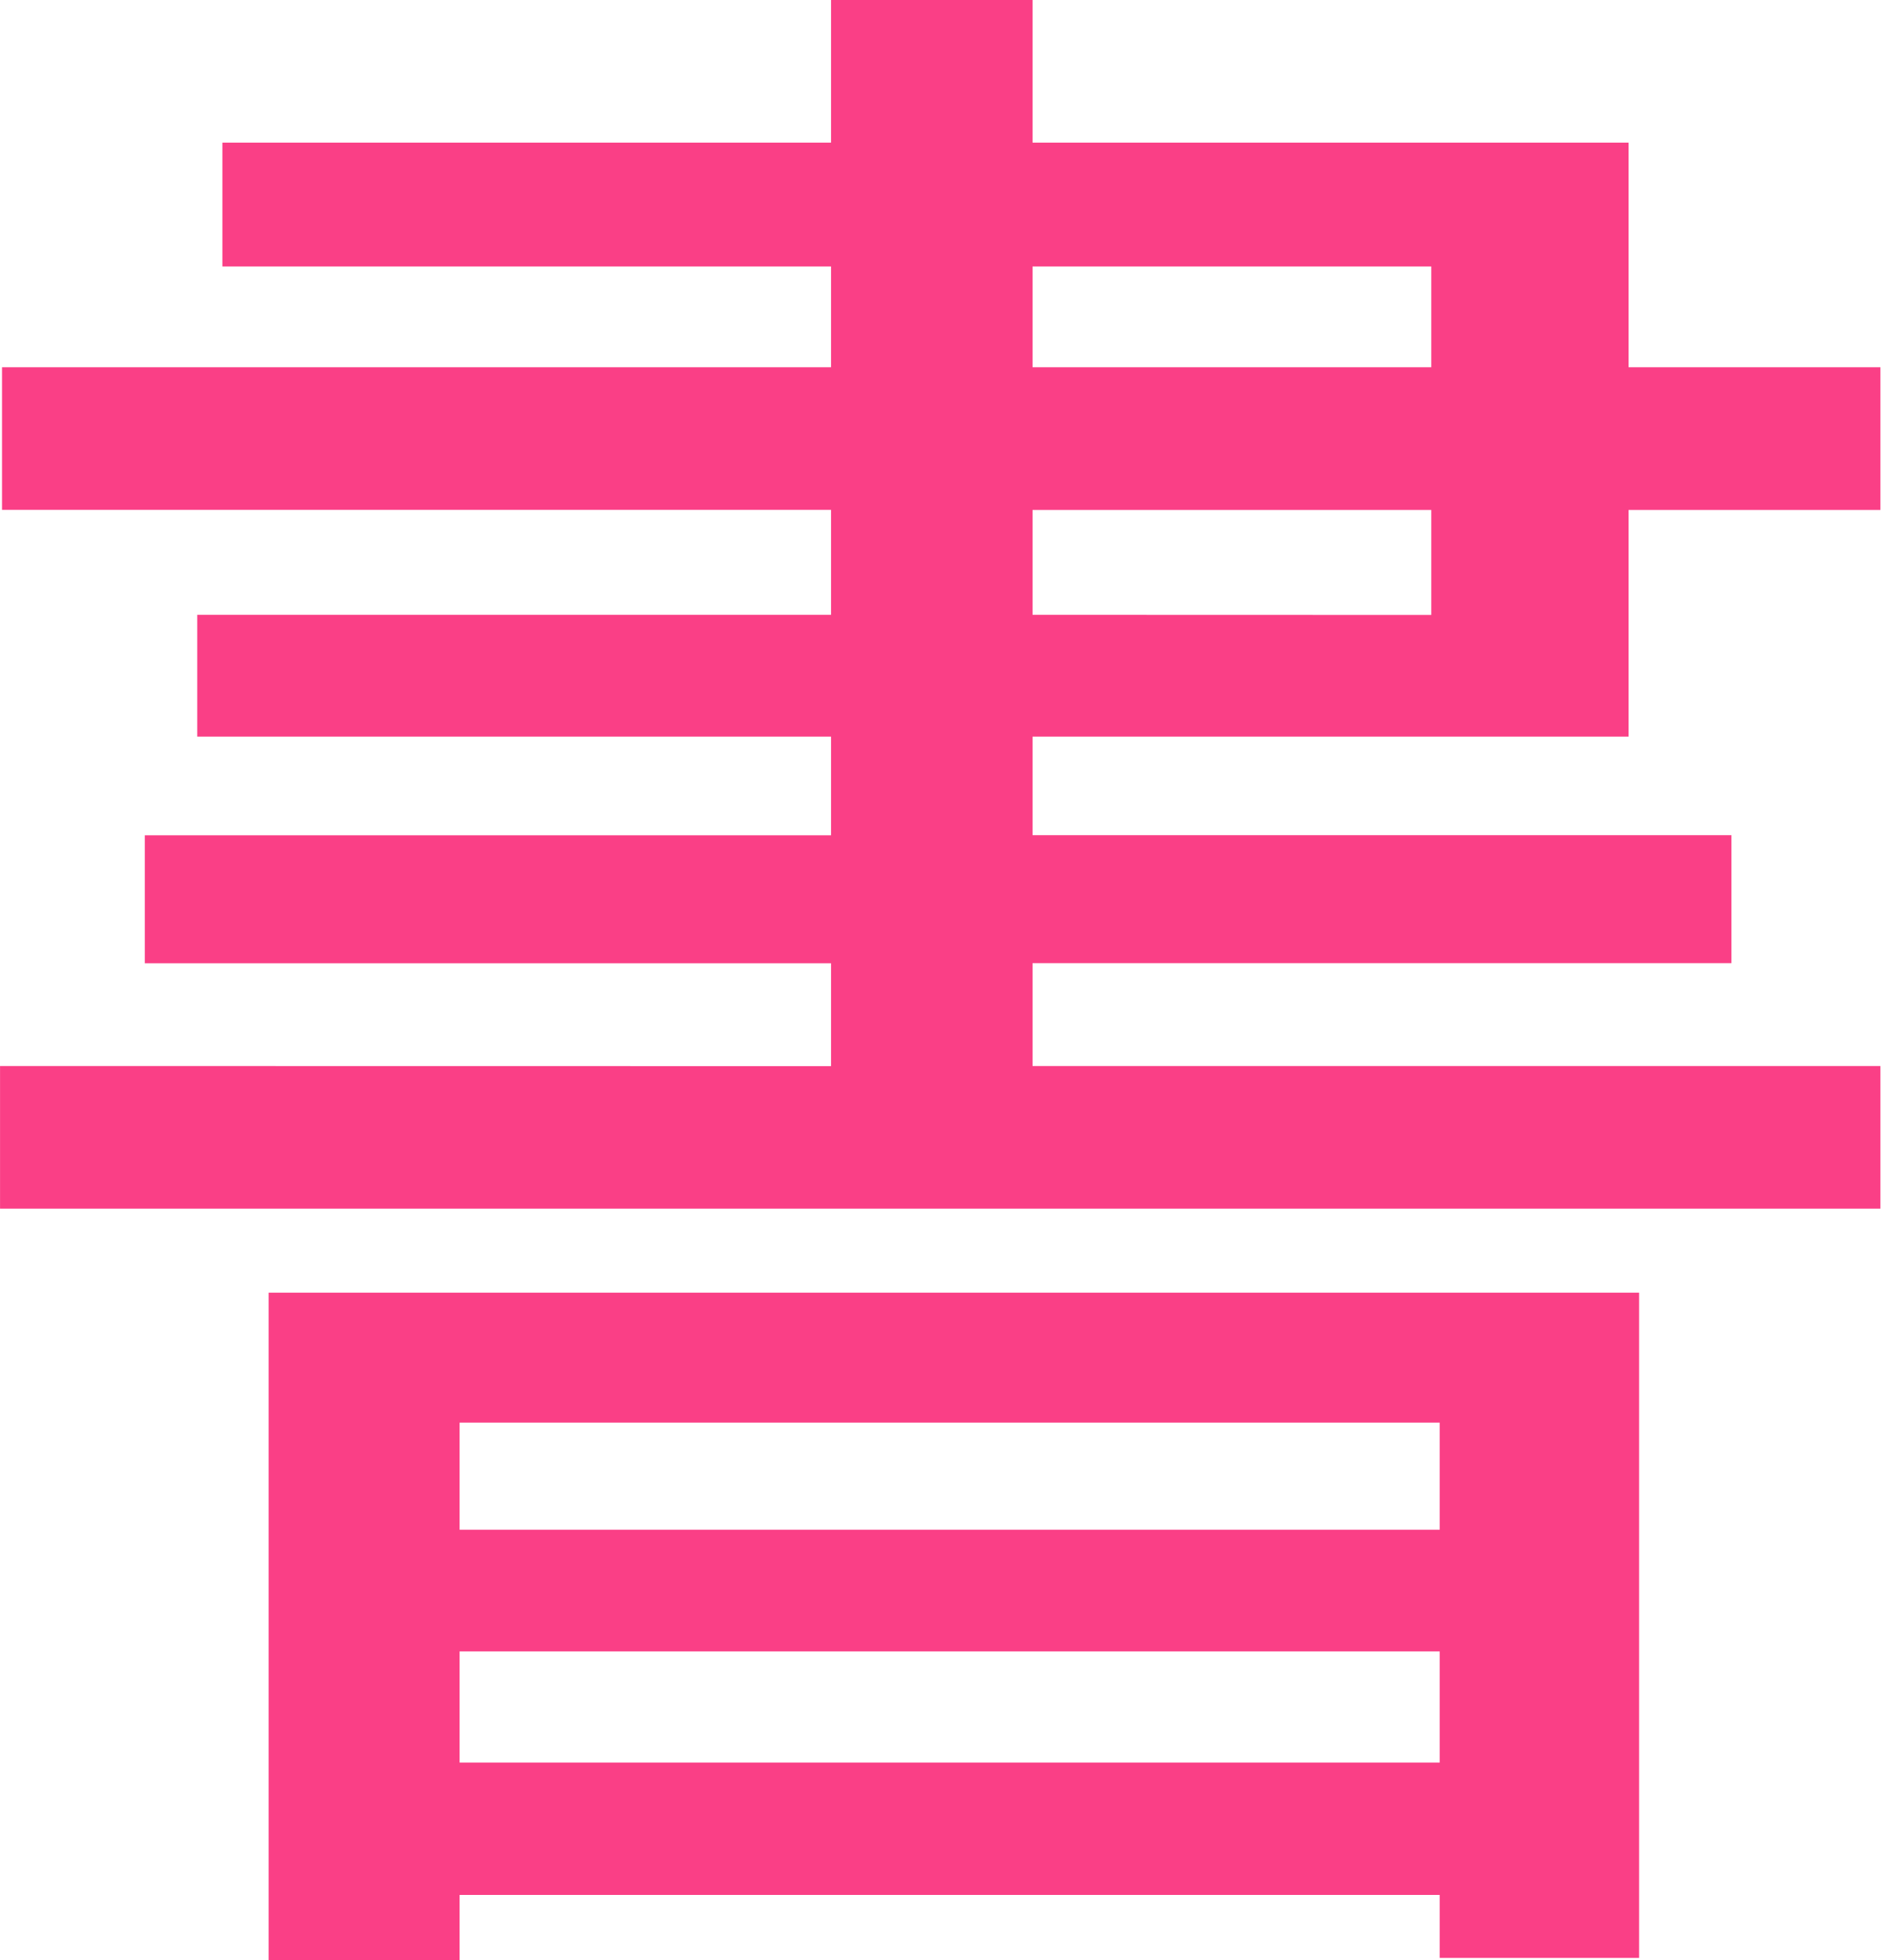
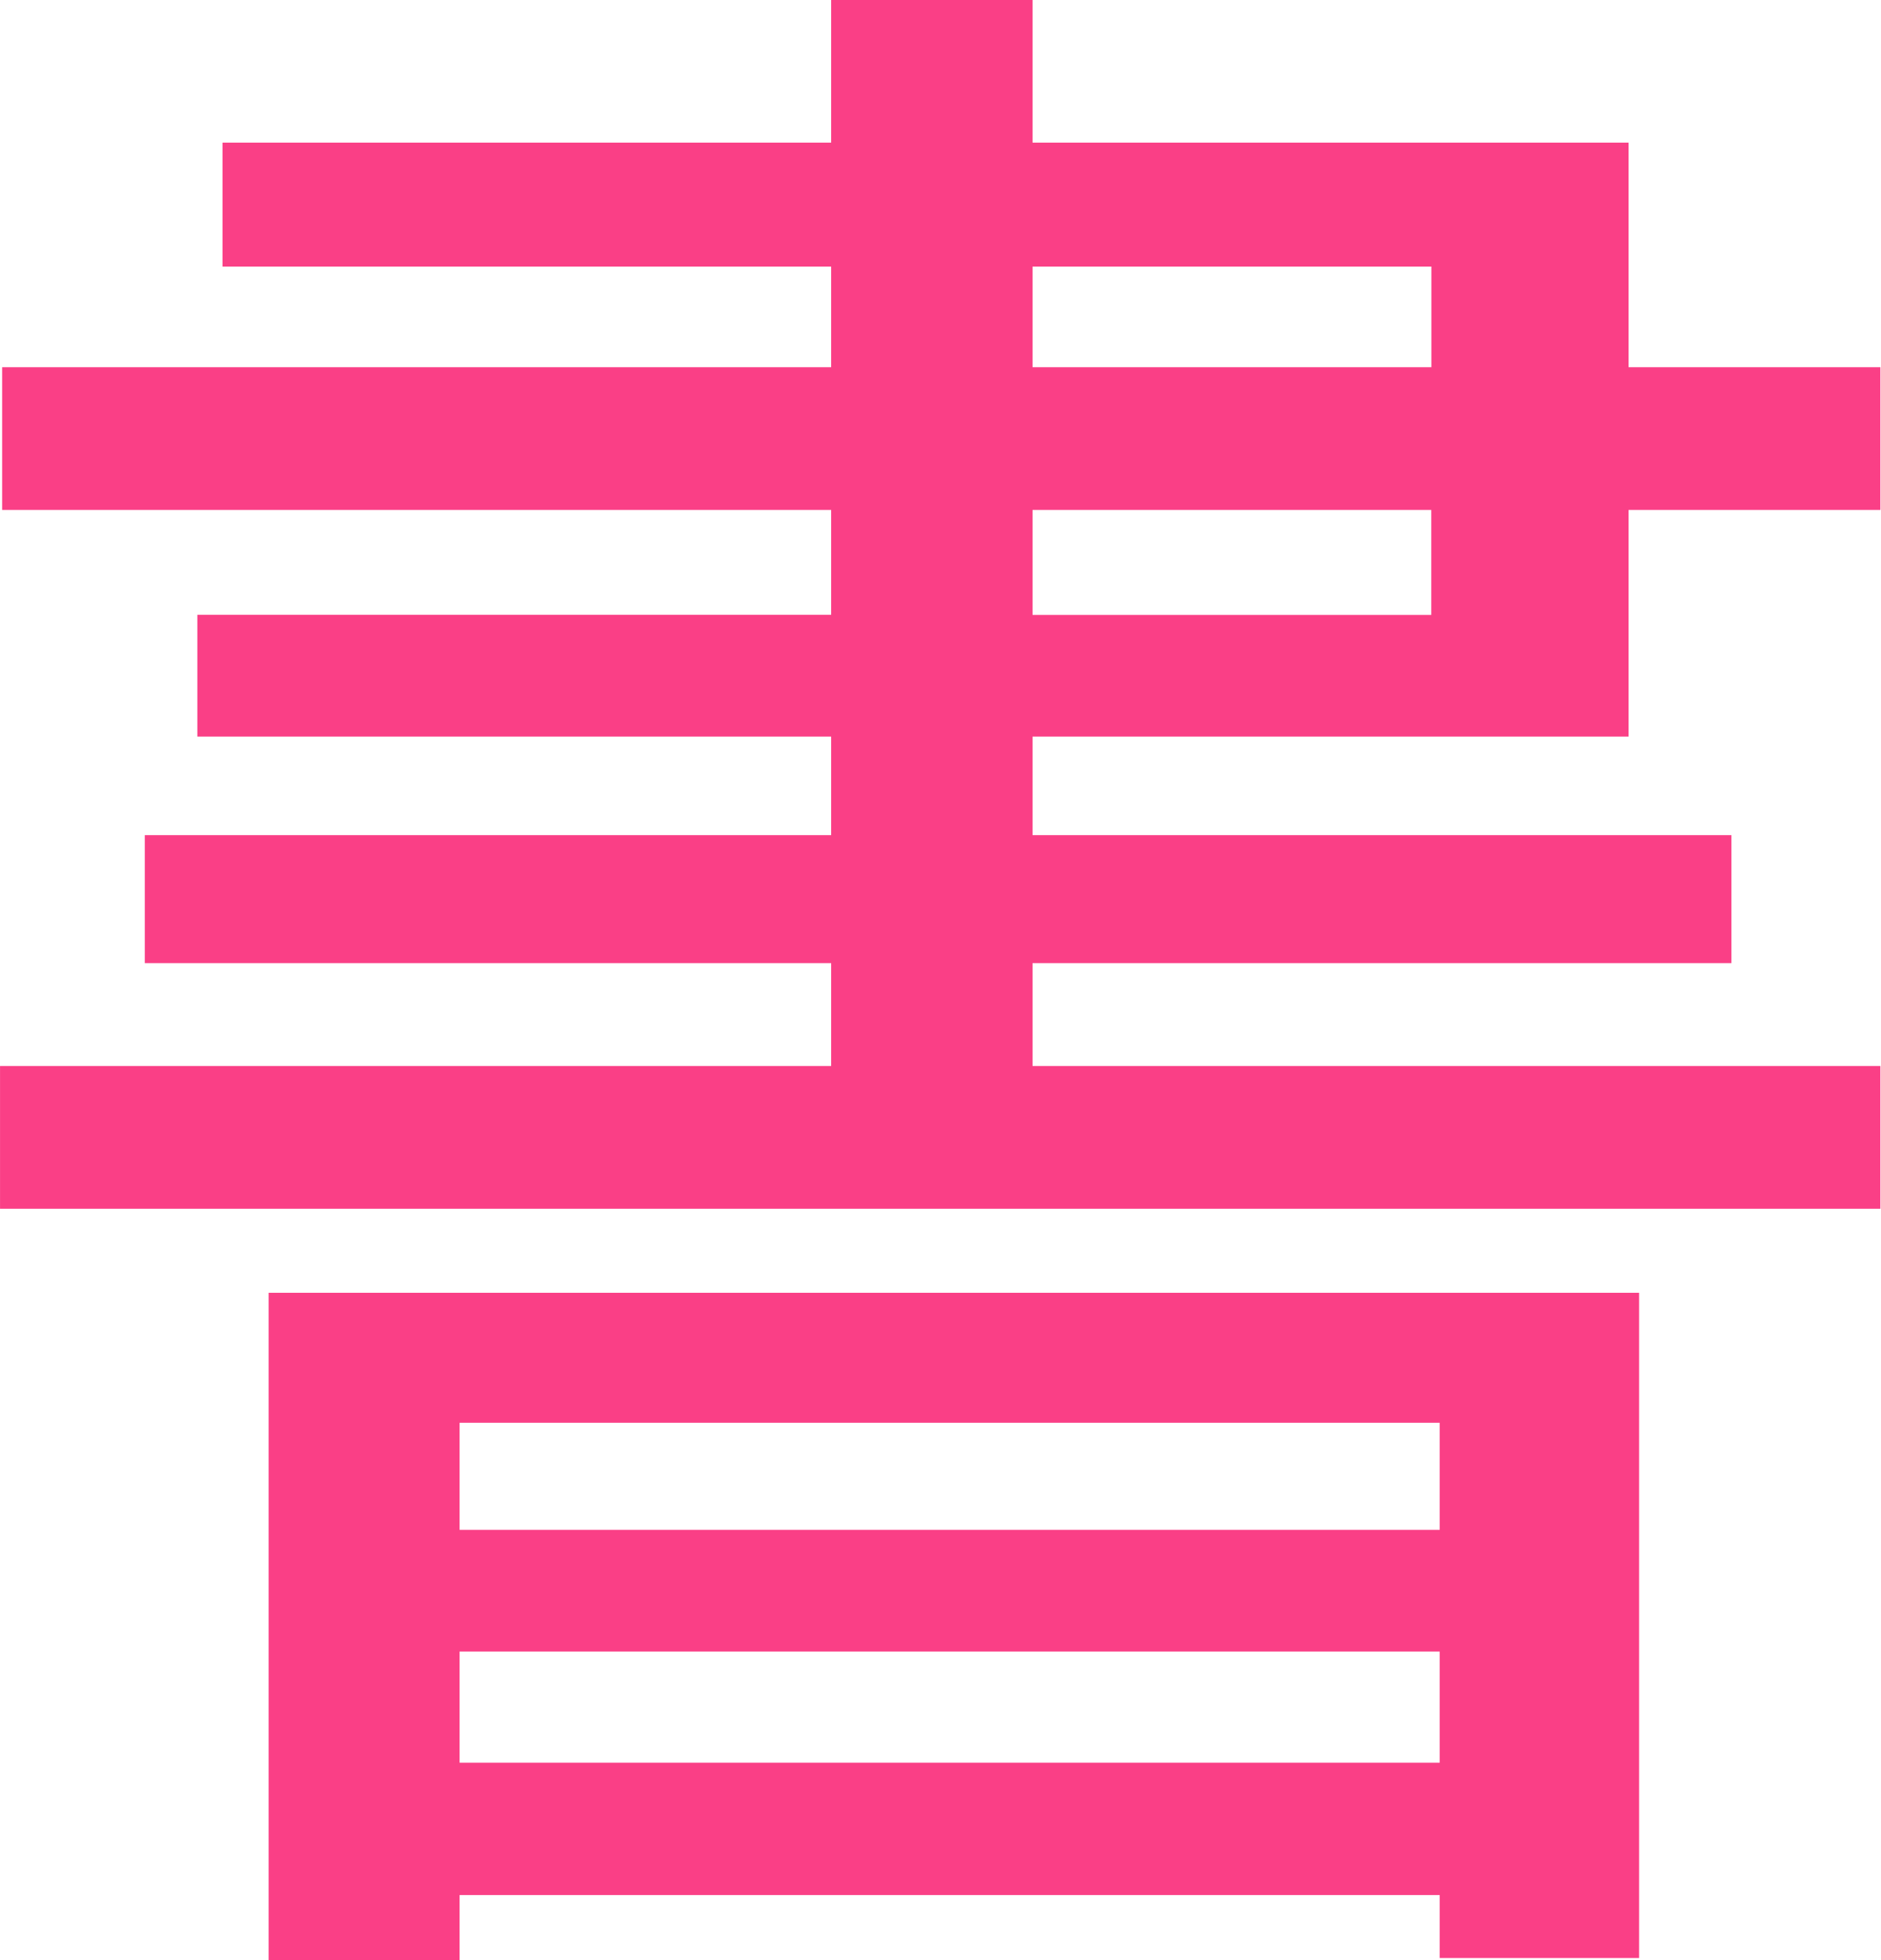
- <svg xmlns="http://www.w3.org/2000/svg" width="15.172mm" height="15.816mm" viewBox="0 0 15.172 15.816" version="1.1" id="svg1">
-   <defs id="defs1" />
-   <g id="layer1" transform="translate(-55.37769,-91.00991)">
-     <path style="font-weight:500;font-size:16.933px;line-height:1.25;font-family:'Noto Sans CJK JP';-inkscape-font-specification:'Noto Sans CJK JP Medium';stroke-width:0.265;fill:#fa3f86;fill-opacity:1" d="m 59.086,104.336 h 7.908 v 0.897 h -7.908 z m 0,-0.982 v -0.864 h 7.908 v 0.864 z m -1.541,-1.913 v 5.385 h 1.541 v -0.525 h 7.908 v 0.508 h 1.609 v -5.368 z M 55.378,99.612 v 1.151 h 15.172 v -1.151 h -6.841 v -0.83 h 5.639 V 97.749 H 63.709 V 96.954 h 4.809 v -1.829 h 2.032 V 93.973 H 68.518 v -1.812 h -4.809 v -1.151 h -1.626 v 1.151 h -4.911 v 0.999 h 4.911 v 0.813 h -6.689 v 1.151 h 6.689 v 0.847 H 56.969 V 96.954 h 5.114 v 0.796 h -5.537 v 1.033 h 5.537 v 0.83 z m 8.331,-6.452 H 66.926 v 0.813 h -3.217 z m 0,2.811 V 95.125 H 66.926 v 0.847 z" id="text1" aria-label="書" />
-   </g>
+ <svg xmlns="http://www.w3.org/2000/svg" width="57.344" height="59.776" viewBox="0 0 15.172 15.816" version="1.1" id="svg1">
+   <path fill="#fa3f86" d="m 3.708,13.327 h 7.908 v 0.897 H 3.708 Z m 0,-0.982 v -0.864 h 7.908 v 0.864 z m -1.541,-1.913 v 5.385 h 1.541 v -0.525 h 7.908 v 0.508 h 1.609 v -5.368 z M 0,8.602 V 9.754 H 15.172 V 8.602 H 8.331 V 7.772 h 5.639 V 6.739 H 8.331 V 5.944 H 13.14 V 4.115 h 2.032 V 2.963 H 13.14 V 1.151 H 8.331 V 0 H 6.706 V 1.151 H 1.795 V 2.151 H 6.706 V 2.963 H 0.017 V 4.115 H 6.706 V 4.961 H 1.592 V 5.944 H 6.706 V 6.739 H 1.168 V 7.772 H 6.706 V 8.602 Z M 8.331,2.151 H 11.549 V 2.963 H 8.331 Z m 0,2.811 V 4.115 h 3.217 v 0.847 z" aria-label="書" />
</svg>
